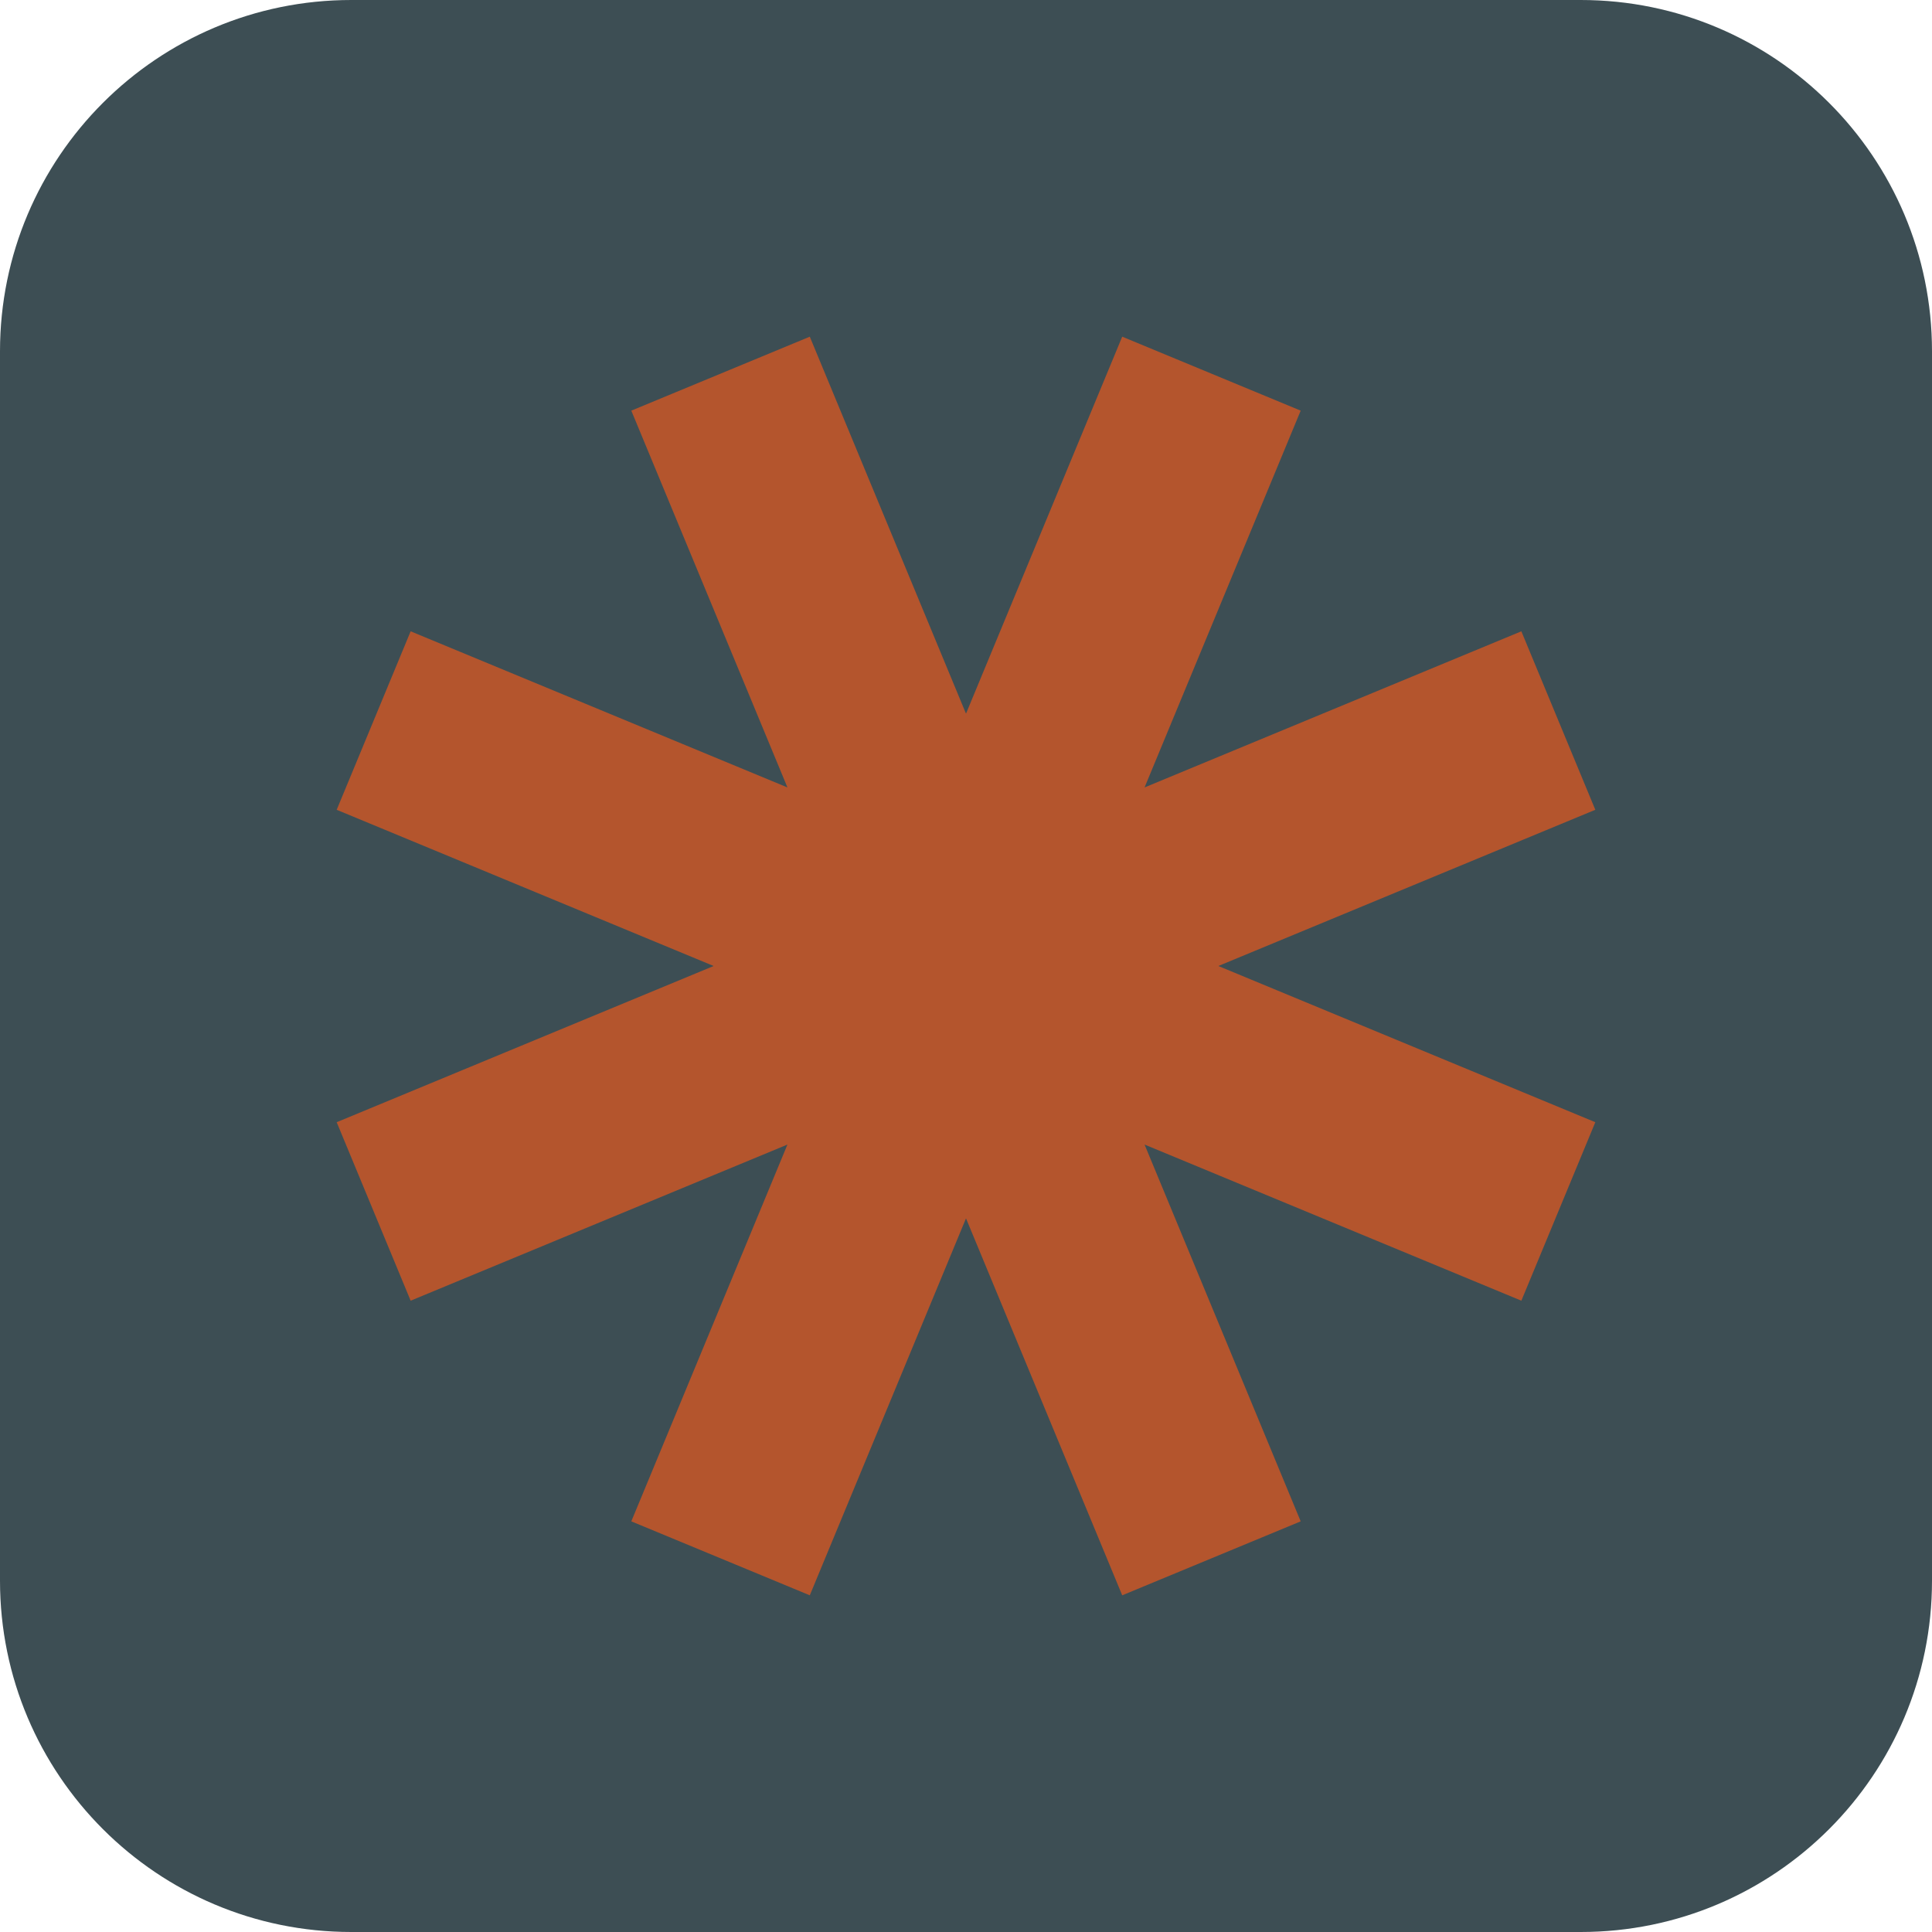
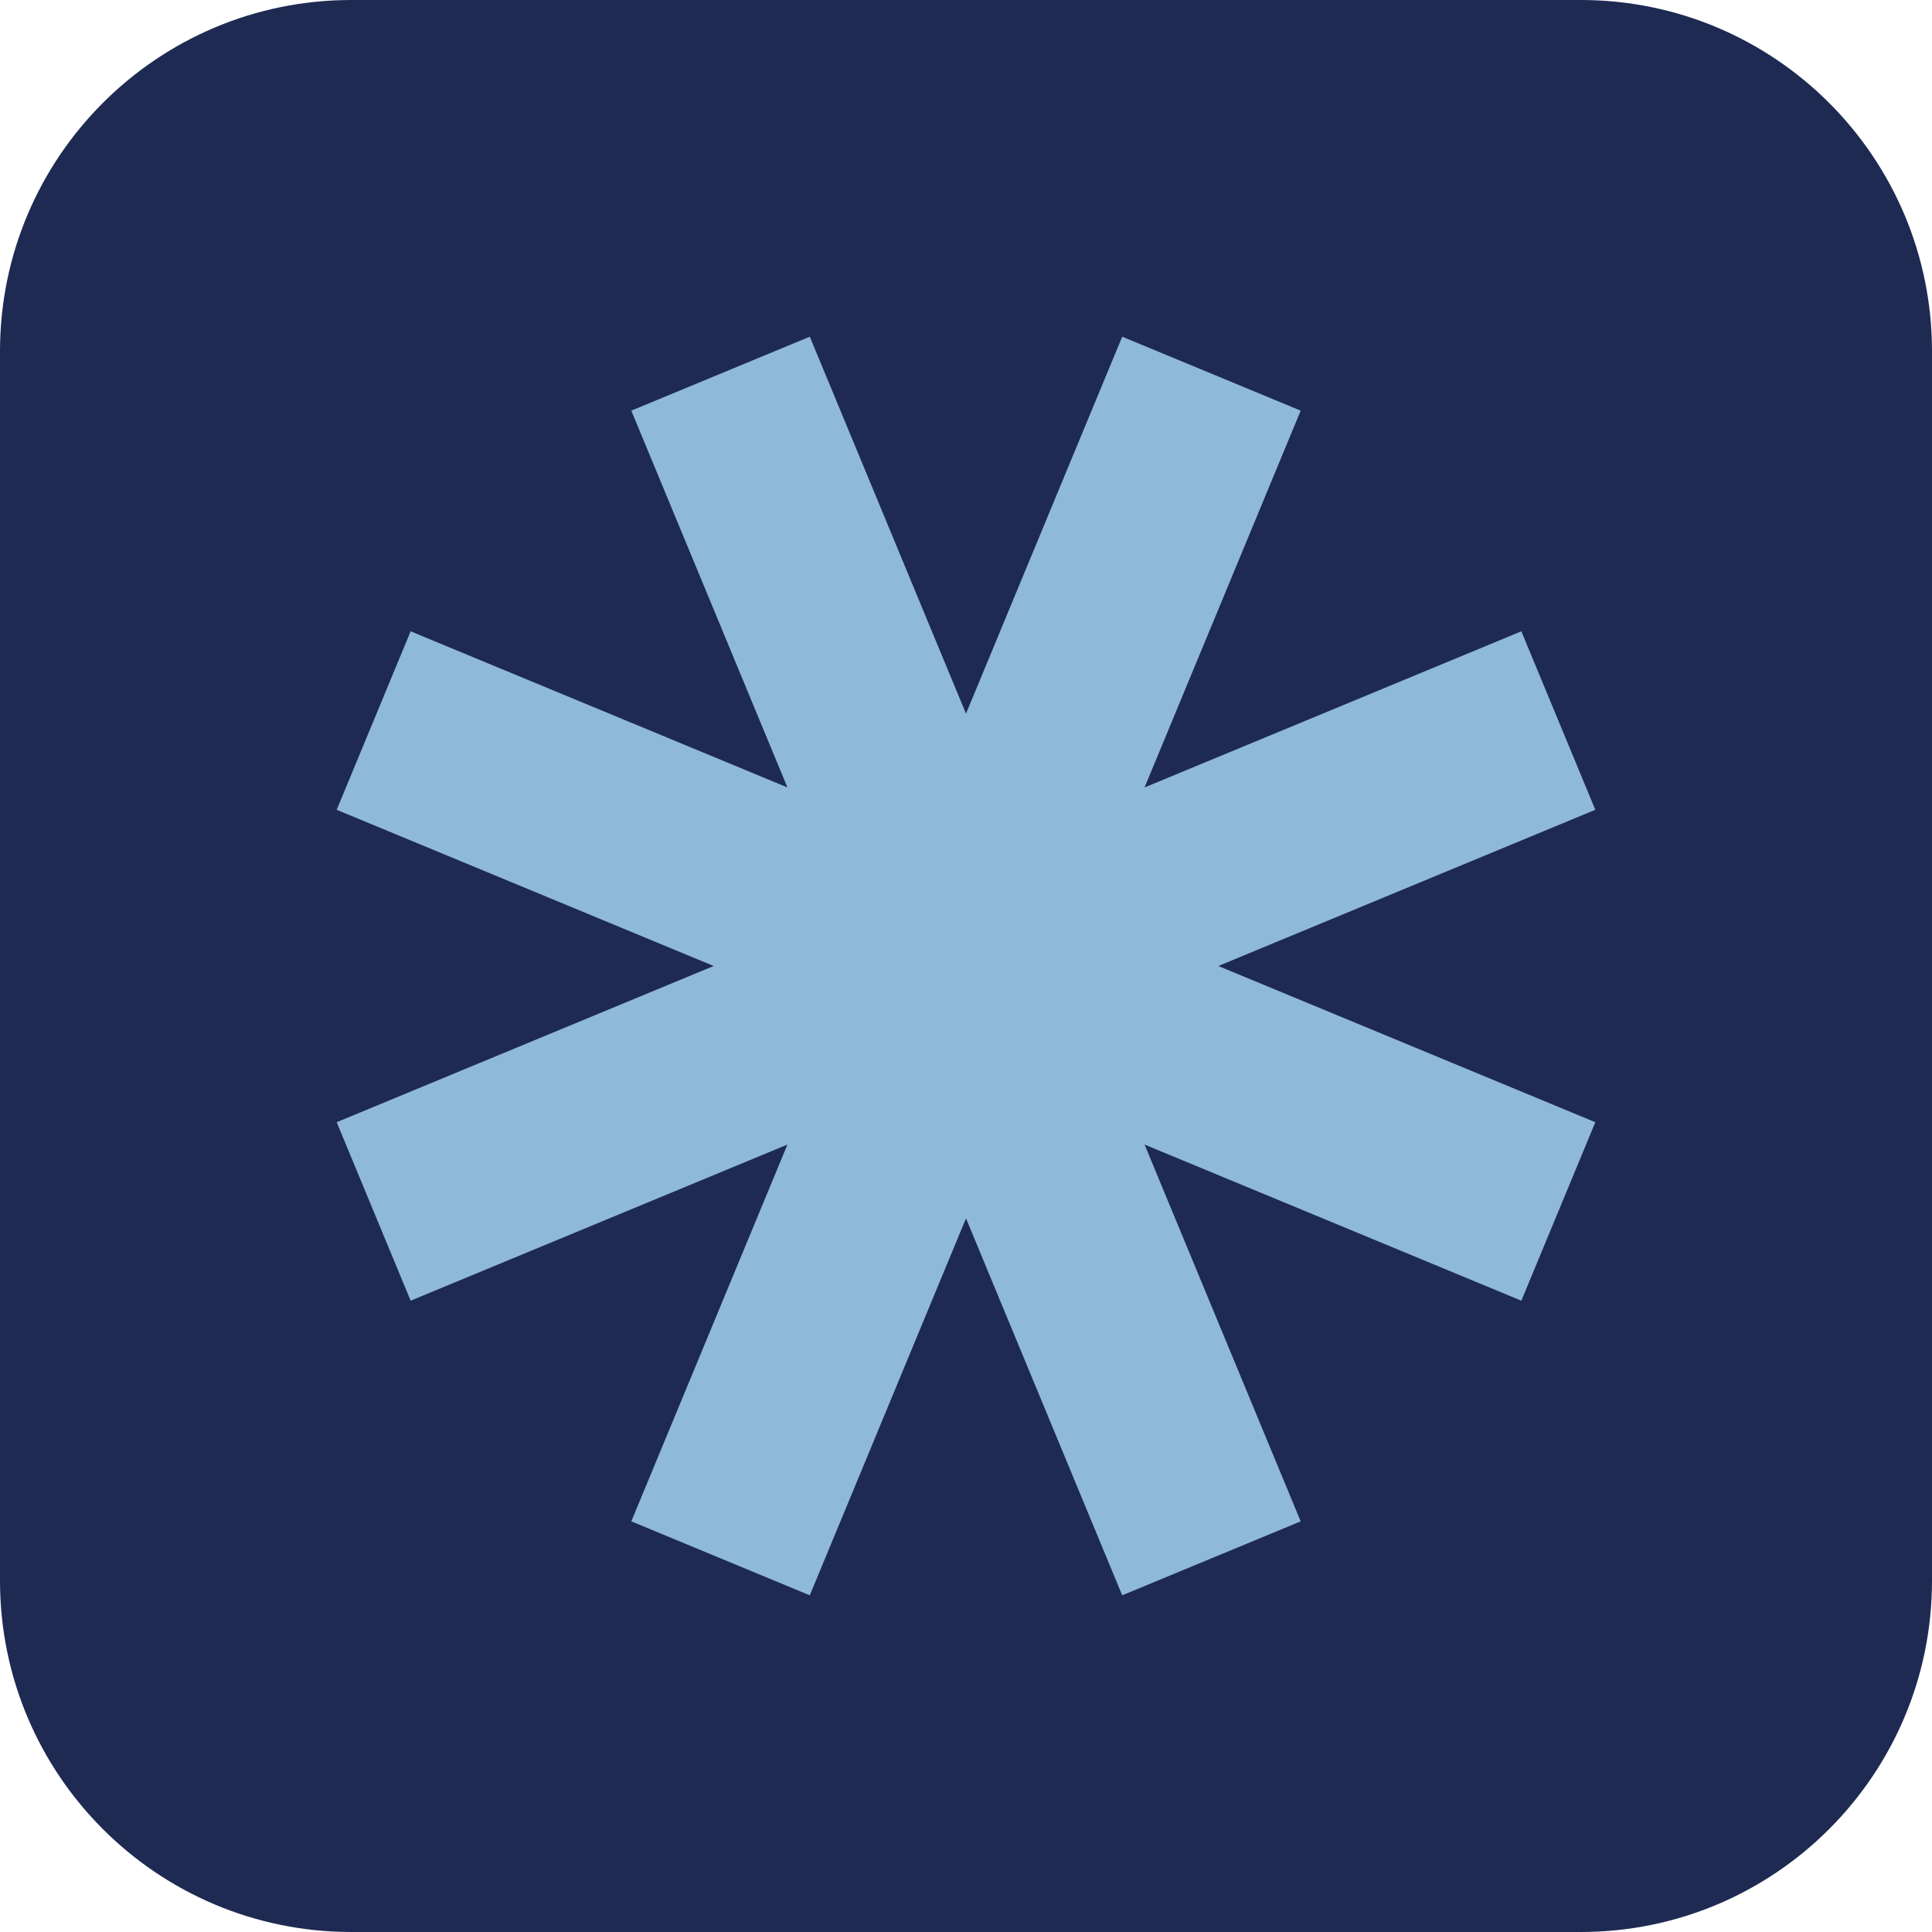
<svg xmlns="http://www.w3.org/2000/svg" viewBox="38.3 -7.3 44 44">
-   <rect x="38.3" y="-7.3" width="44" height="44" rx="8" fill="#3D4E54" />
-   <path d="M46.81 9.11L73.79 20.29M54.71 1.21L65.89 28.19M65.89 1.21L54.71 28.19M73.79 9.11L46.81 20.29" fill="none" stroke="#B4552D" stroke-width="4.4" />
+   <rect x="38.3" y="-7.3" width="44" height="44" rx="8" fill="#1E2A52" />
+   <path d="M46.81 9.11L73.79 20.29M54.71 1.21L65.89 28.19M65.89 1.21L54.71 28.19M73.79 9.11L46.81 20.29" fill="none" stroke="#8FB9D8" stroke-width="4.4" />
</svg>
